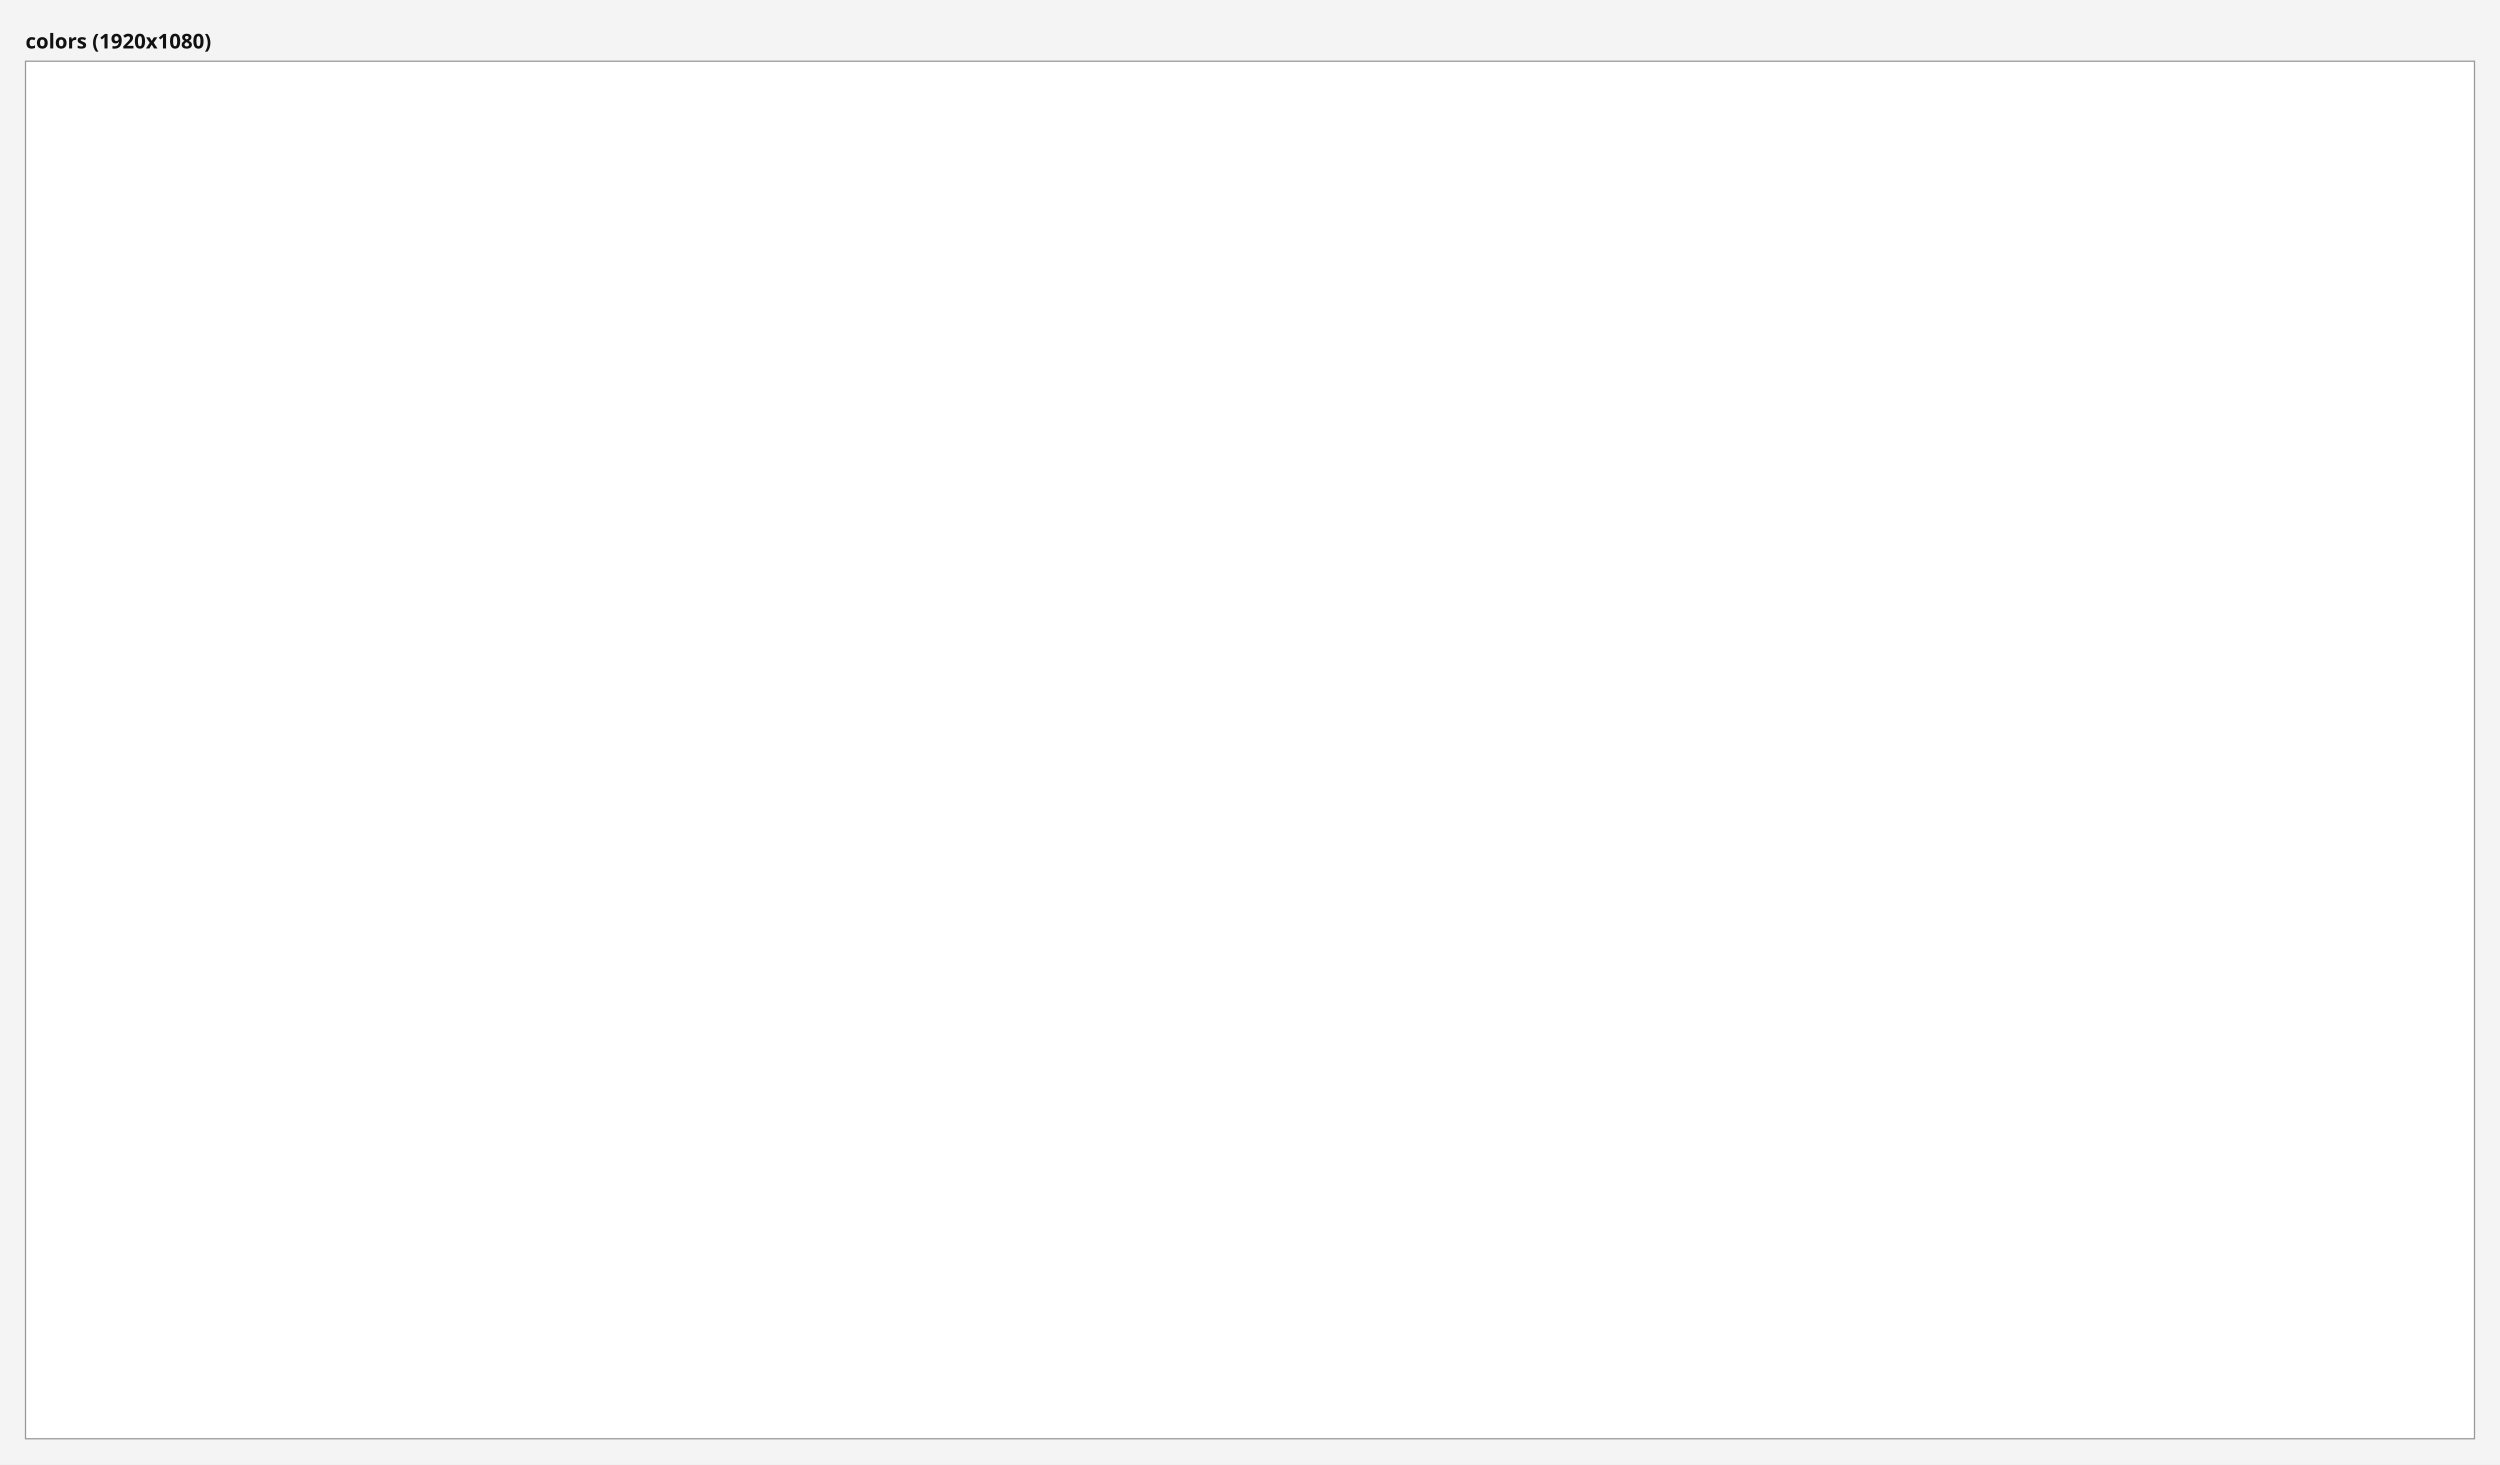
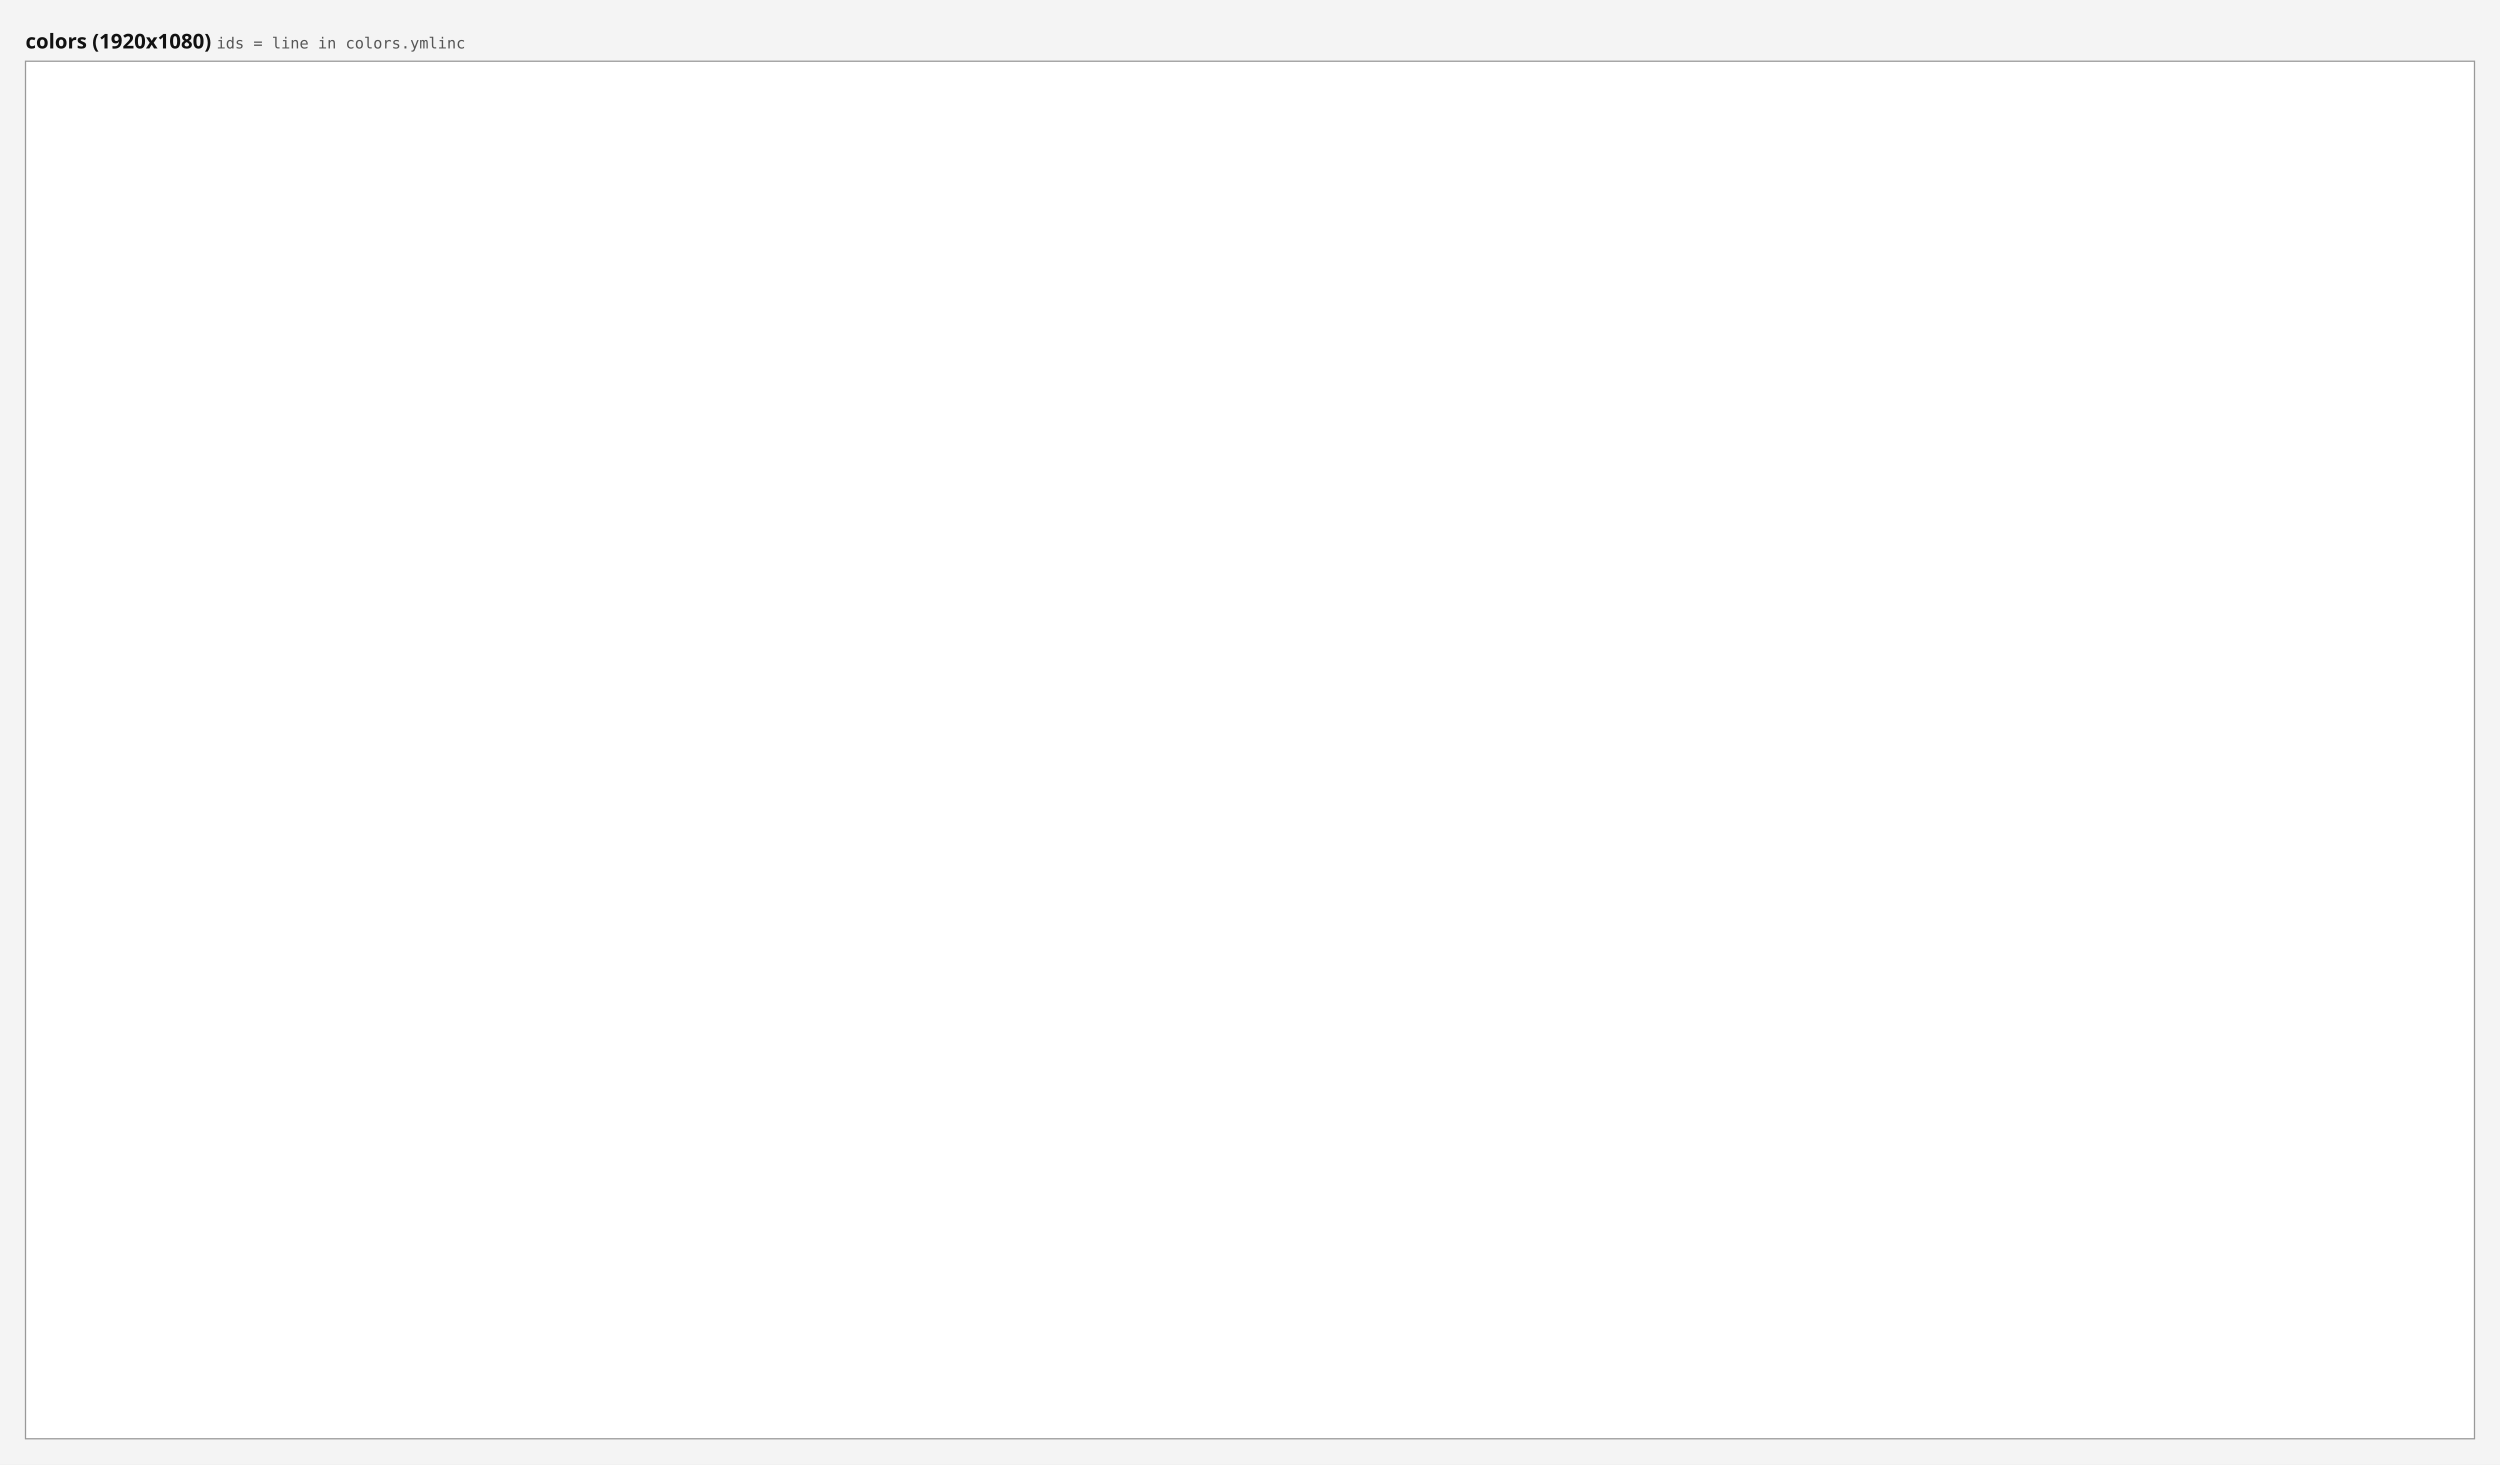
<svg xmlns="http://www.w3.org/2000/svg" width="1960" height="1148" viewBox="0 0 1960 1148">
  <rect x="0" y="0" width="1960" height="1148" fill="#f4f4f4" />
-   <text x="20" y="38" font-family="sans-serif" font-size="16" font-weight="bold" fill="#111111">colors (1920x1080)</text>
+   <text x="20" y="38" font-family="sans-serif" font-size="16" font-weight="bold" fill="#111111">colors (1920x1080) <tspan font-family="monospace" font-size="12" font-weight="normal" fill="#555555">ids = line in colors.ymlinc</tspan>
+   </text>
  <g data-screen="0" transform="translate(20,48)">
    <rect x="0" y="0" width="1920" height="1080" fill="#ffffff" stroke="#999999" stroke-width="1" />
+     <g pointer-events="none" font-family="monospace" font-size="12" fill="#000000" stroke="#ffffff" stroke-width="3" stroke-opacity="0.85" stroke-linejoin="round" paint-order="stroke">
+ </g>
  </g>
</svg>
